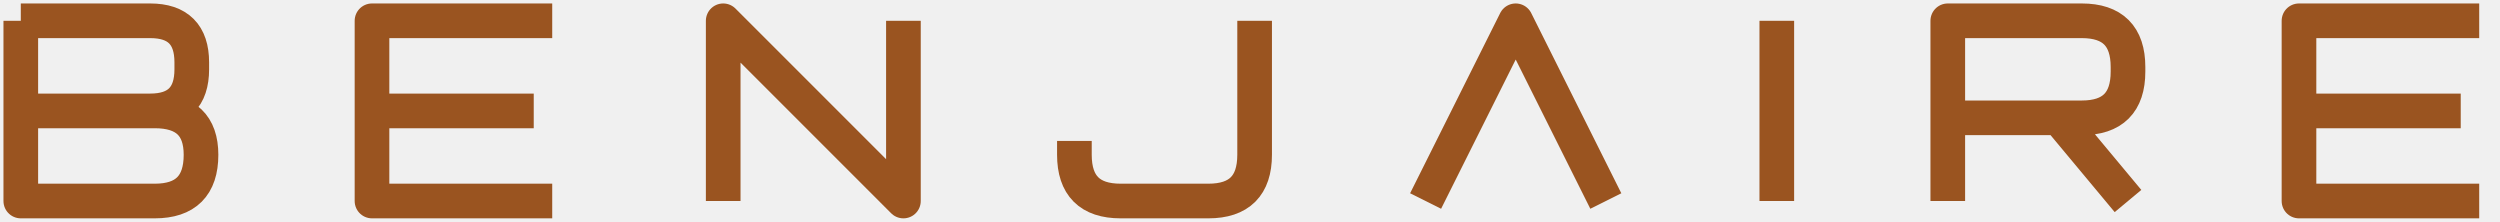
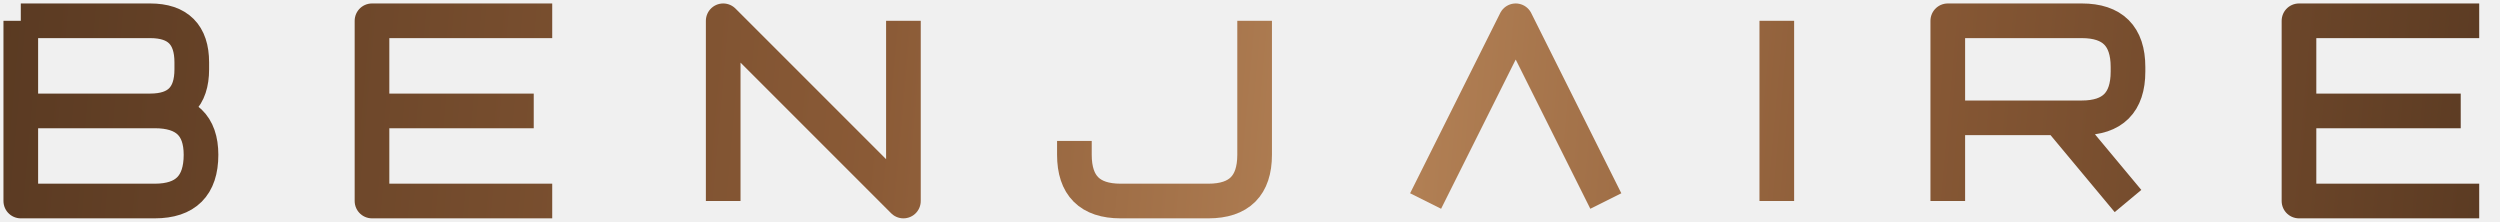
- <svg xmlns="http://www.w3.org/2000/svg" viewBox="-3 -3 1082 96" role="img" aria-label="Benjaire">
-   <g fill="none" stroke="#9a5420" stroke-width="15" stroke-linejoin="round">
-     <path transform="translate(0,0)" d="M6,6 V84 H64 Q84,84 84,64 V64 Q84,45 64,45 H6 M6,6 H62 Q80,6 80,24 V27 Q80,45 62,45" />
-     <path transform="translate(152,0)" d="M84,6 H6 V84 H84 M6,45 H76" />
-     <path transform="translate(304,0)" d="M6,84 V6 L84,84 V6" />
-     <path transform="translate(456,0)" d="M84,6 V64 Q84,84 64,84 H26 Q6,84 6,64 V58" />
-     <path transform="translate(608,0)" d="M6,84 L45,6 L84,84" />
-     <path transform="translate(760,0)" d="M6,6 V84" />
-     <path transform="translate(834,0)" d="M6,84 V6 H64 Q84,6 84,26 V28 Q84,48 64,48 H6 M54,48 L84,84" />
-     <path transform="translate(986,0)" d="M84,6 H6 V84 H84 M6,45 H76" />
-   </g>
+ <svg xmlns="http://www.w3.org/2000/svg" viewBox="0 0 1082 96" role="img" aria-label="Benjaire">
+   <defs>
+     <linearGradient id="bj-wordmark-g" gradientUnits="userSpaceOnUse" x1="0" y1="0" x2="1082" y2="96">
+       <stop offset="0" stop-color="#5a3a22" />
+       <stop offset=".35" stop-color="#8a5a36" />
+       <stop offset=".55" stop-color="#b58357" />
+       <stop offset=".75" stop-color="#8a5a36" />
+       <stop offset="1" stop-color="#5a3a22" />
+     </linearGradient>
+     <mask id="bj-wordmark-m" maskUnits="userSpaceOnUse" x="0" y="0" width="1082" height="96">
+       <g transform="translate(3,3)">
+         <g fill="none" stroke="#fff" stroke-width="15" stroke-linejoin="round">
+           <path transform="translate(0,0)" d="M6,6 V84 H64 Q84,84 84,64 V64 Q84,45 64,45 H6 M6,6 H62 Q80,6 80,24 V27 Q80,45 62,45" />
+           <path transform="translate(152,0)" d="M84,6 H6 V84 H84 M6,45 H76" />
+           <path transform="translate(304,0)" d="M6,84 V6 L84,84 V6" />
+           <path transform="translate(456,0)" d="M84,6 V64 Q84,84 64,84 H26 Q6,84 6,64 V58" />
+           <path transform="translate(608,0)" d="M6,84 L45,6 L84,84" />
+           <path transform="translate(760,0)" d="M6,6 V84" />
+           <path transform="translate(834,0)" d="M6,84 V6 H64 Q84,6 84,26 V28 Q84,48 64,48 H6 M54,48 L84,84" />
+           <path transform="translate(986,0)" d="M84,6 H6 V84 H84 M6,45 H76" />
+         </g>
+       </g>
+     </mask>
+   </defs>
+   <rect width="1082" height="96" fill="url(#bj-wordmark-g)" mask="url(#bj-wordmark-m)" />
</svg>
